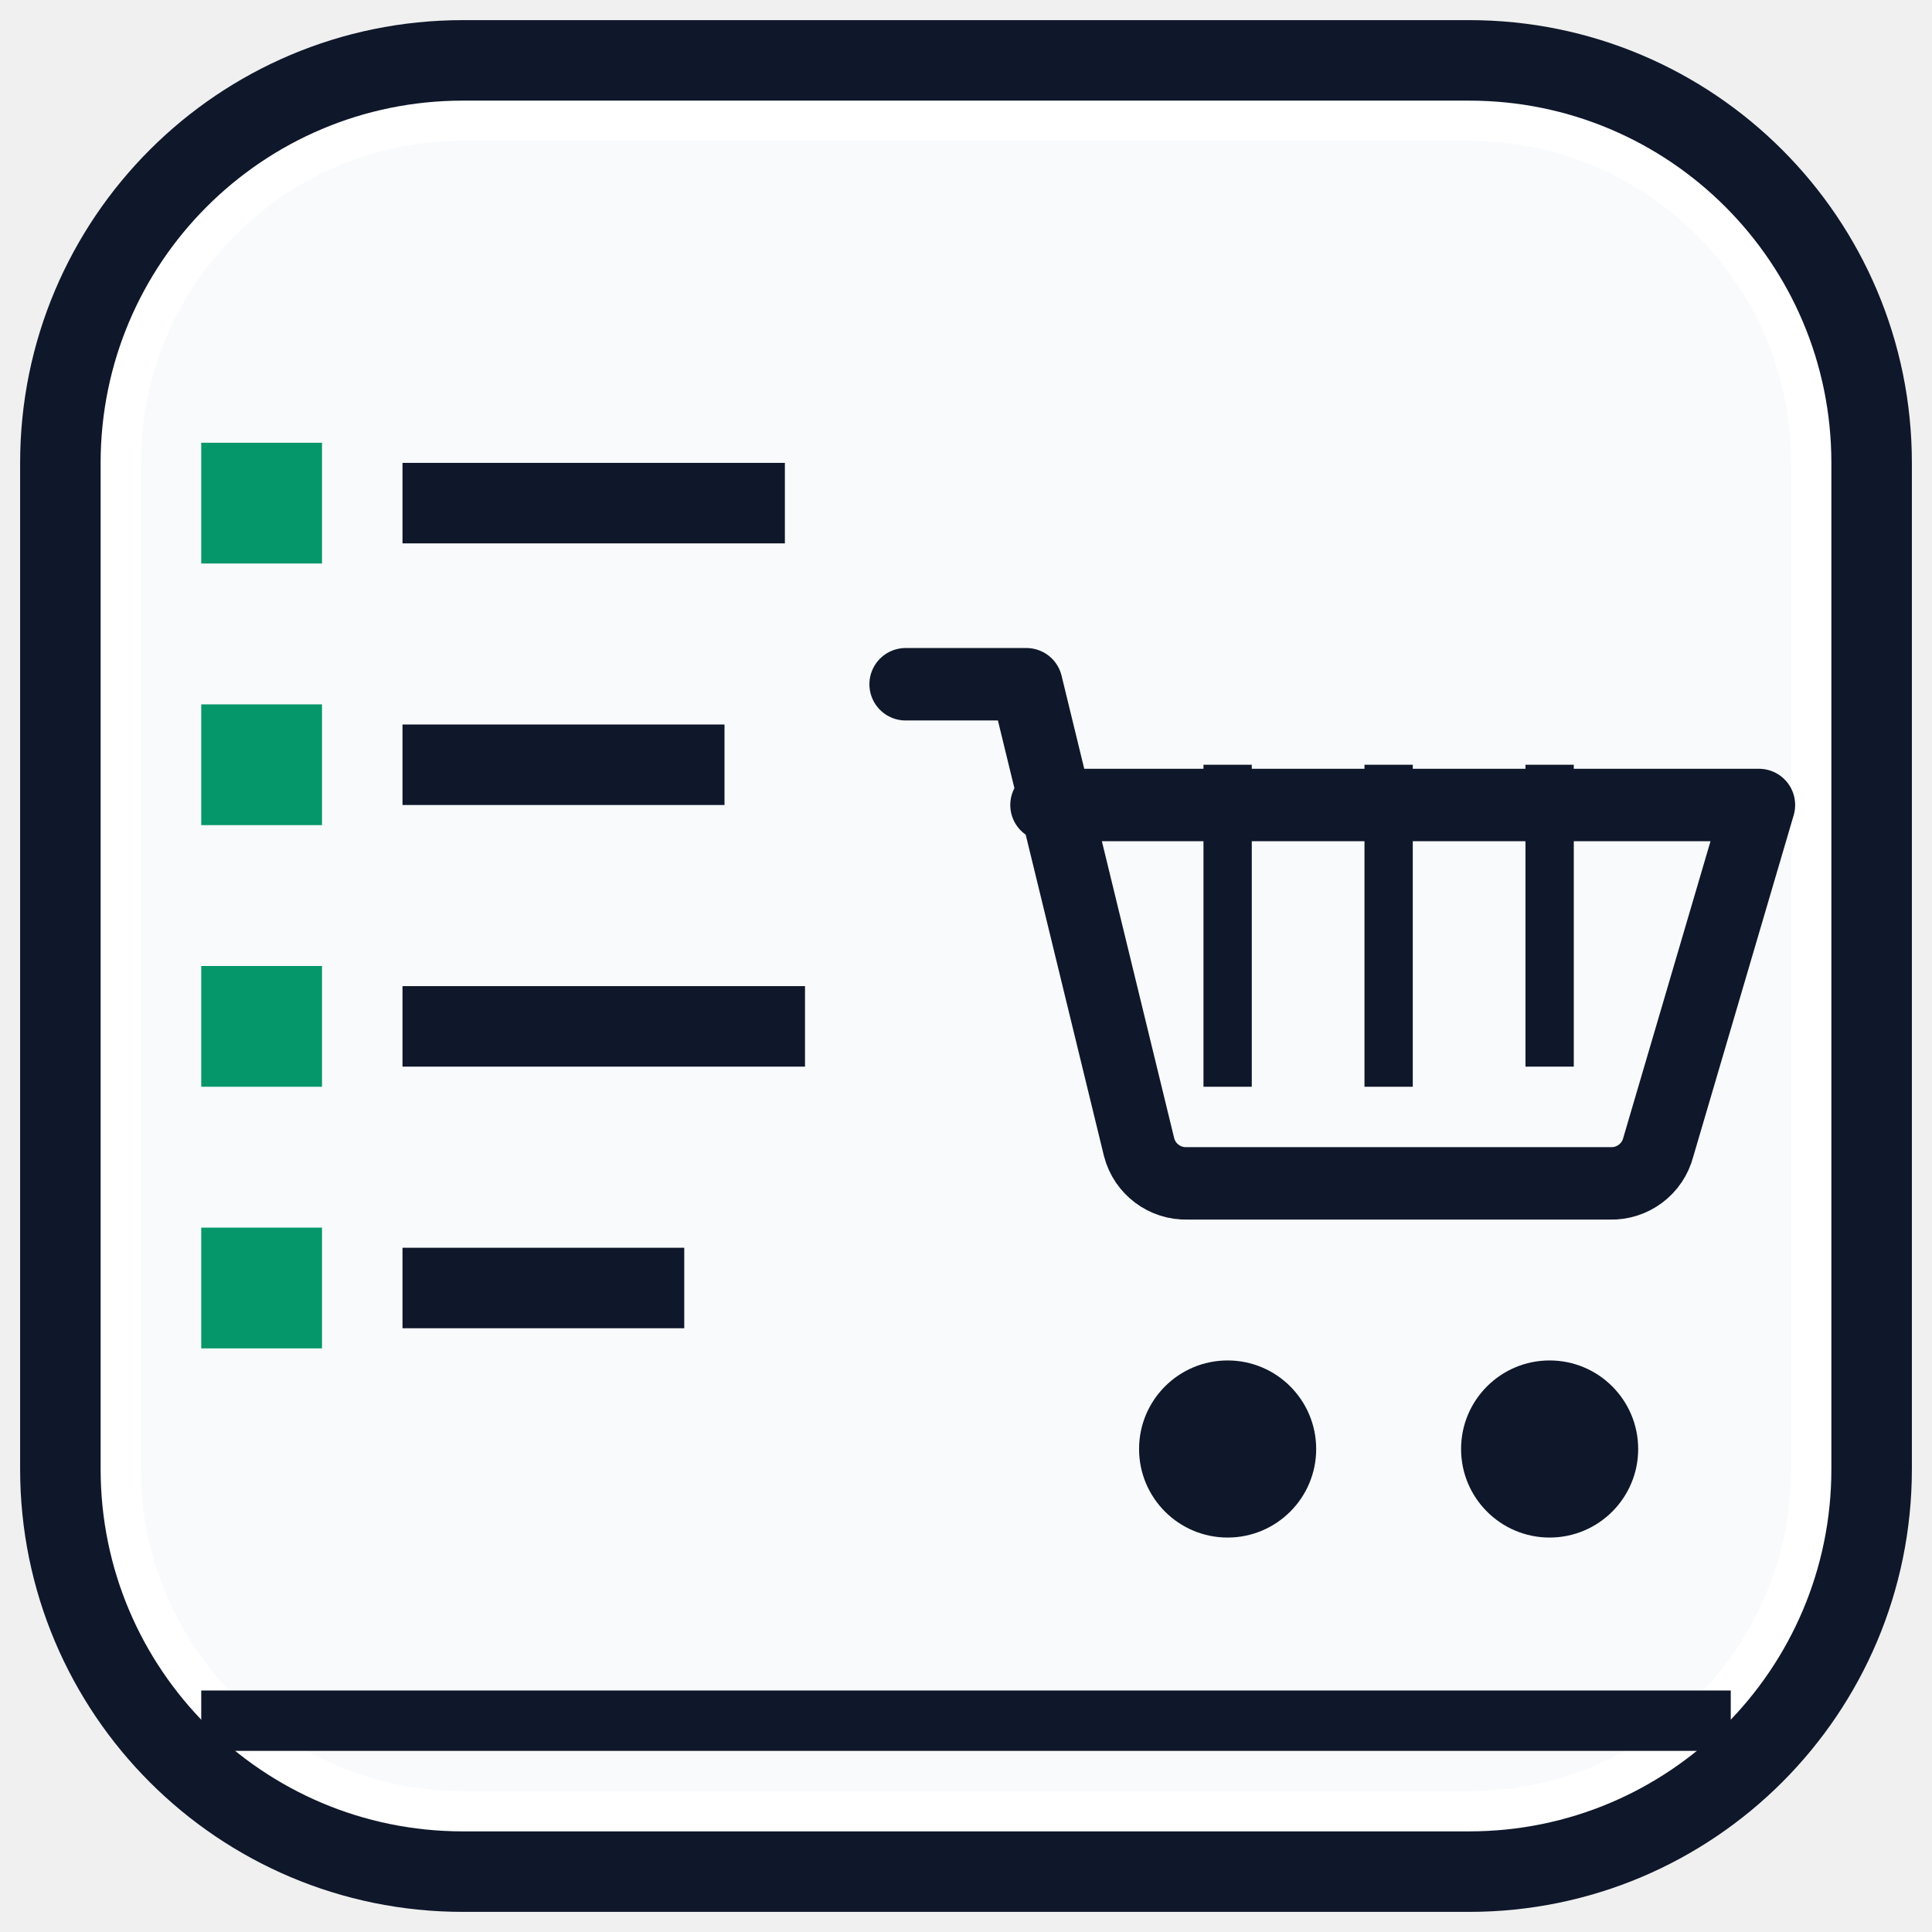
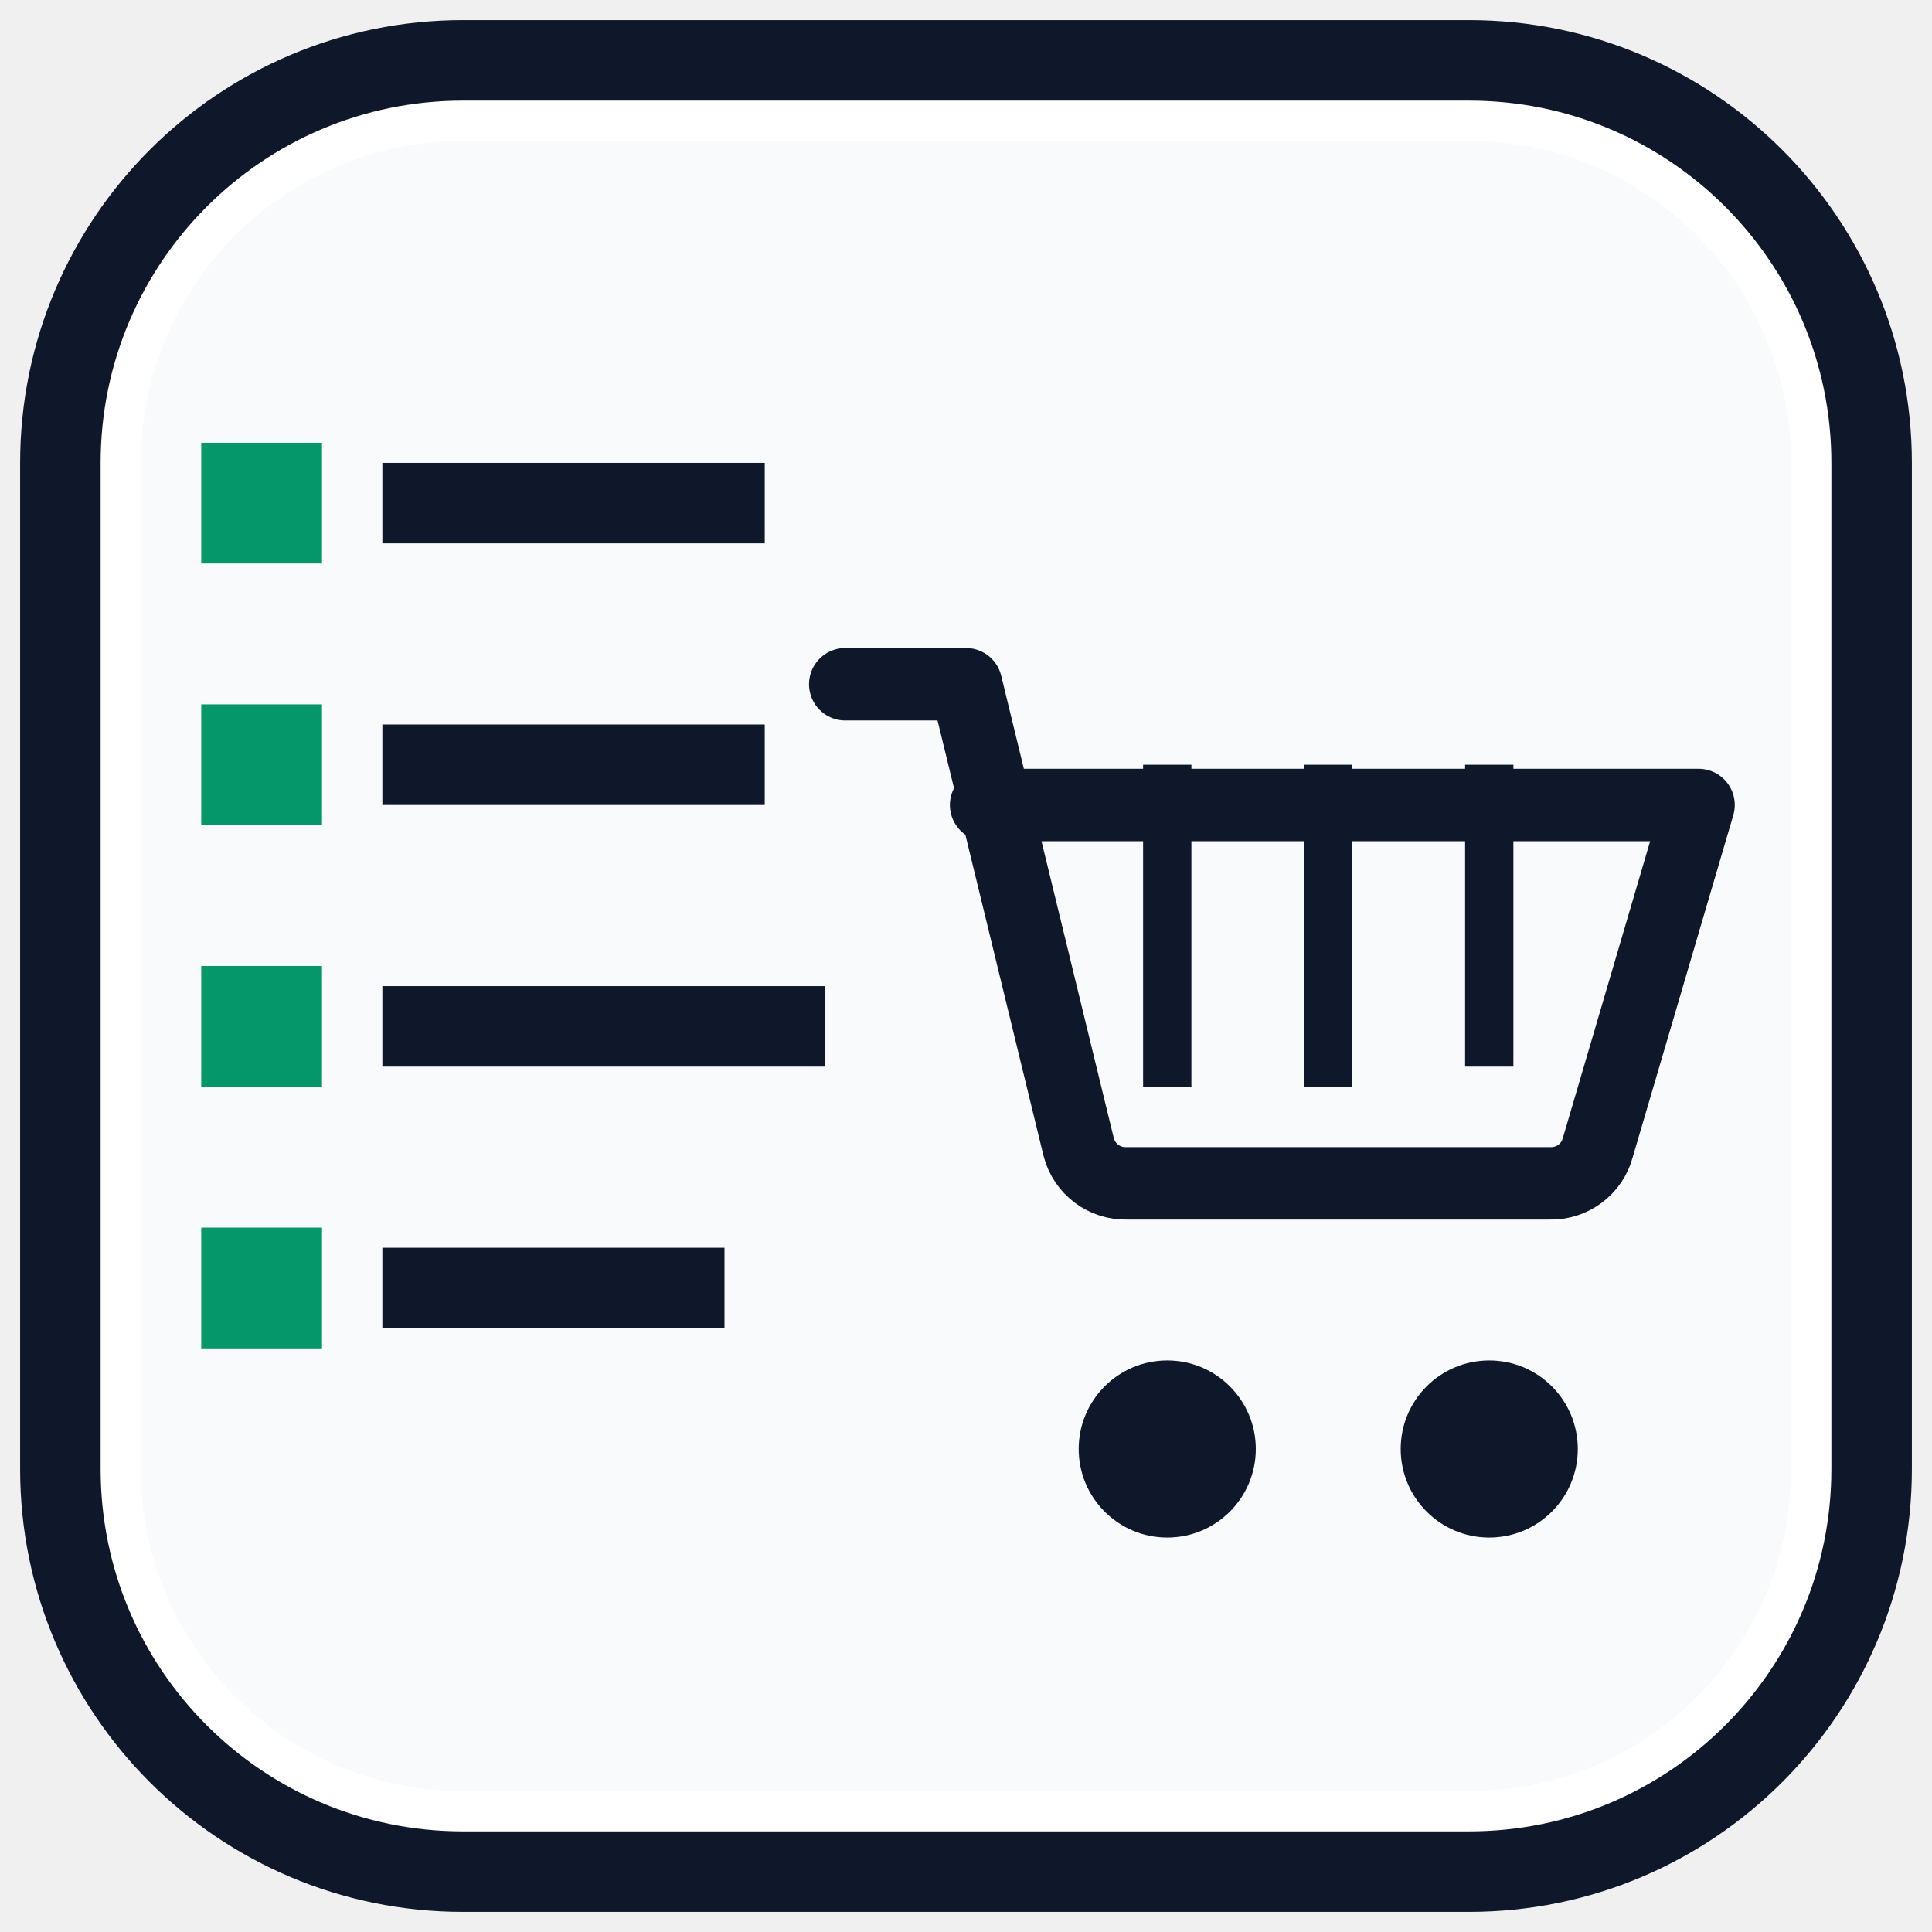
<svg xmlns="http://www.w3.org/2000/svg" viewBox="0 0 48 48" fill="none">
  <rect x="1.5" y="1.5" width="45" height="45" rx="10" fill="#ffffff" stroke="#0f172a" stroke-width="2" />
  <rect x="3.5" y="3.5" width="41" height="41" rx="8" fill="#f8fafc" />
-   <rect x="5" y="42" width="38" height="1.5" fill="#0f172a" />
  <rect x="5" y="11" width="3" height="3" fill="#059669" />
-   <rect x="10" y="11.5" width="9.5" height="2" fill="#0f172a" />
+   <rect x="9.5" y="11.5" width="9.5" height="2" fill="#0f172a" />
  <rect x="5" y="17.5" width="3" height="3" fill="#059669" />
-   <rect x="10" y="18" width="8" height="2" fill="#0f172a" />
+   <rect x="9.5" y="18" width="9.5" height="2" fill="#0f172a" />
  <rect x="5" y="24" width="3" height="3" fill="#059669" />
-   <rect x="10" y="24.5" width="10" height="2" fill="#0f172a" />
+   <rect x="9.5" y="24.5" width="11" height="2" fill="#0f172a" />
  <rect x="5" y="30.5" width="3" height="3" fill="#059669" />
-   <rect x="10" y="31" width="7" height="2" fill="#0f172a" />
-   <path d="M22.5 17h3l2.8 11.5a1.2 1.2 0 0 0 1.2.9h10.5a1.2 1.2 0 0 0 1.2-.9l2.5-8.5H26" stroke="#0f172a" stroke-width="1.8" stroke-linecap="round" stroke-linejoin="round" />
-   <line x1="30.5" y1="19" x2="30.5" y2="27" stroke="#0f172a" stroke-width="1.2" stroke-linecap="butt" />
-   <line x1="34.5" y1="19" x2="34.5" y2="27" stroke="#0f172a" stroke-width="1.2" stroke-linecap="butt" />
-   <line x1="38.5" y1="19" x2="38.5" y2="26.5" stroke="#0f172a" stroke-width="1.2" stroke-linecap="butt" />
-   <circle cx="30.5" cy="36" r="2.2" fill="#0f172a" />
-   <circle cx="38.5" cy="36" r="2.2" fill="#0f172a" />
+   <rect x="9.5" y="31" width="8.5" height="2" fill="#0f172a" />
+   <path d="M21 17h3l2.8 11.5a1.2 1.2 0 0 0 1.2.9h10.5a1.2 1.2 0 0 0 1.2-.9l2.5-8.5H24.5" stroke="#0f172a" stroke-width="1.8" stroke-linecap="round" stroke-linejoin="round" />
+   <line x1="29" y1="19" x2="29" y2="27" stroke="#0f172a" stroke-width="1.2" stroke-linecap="butt" />
+   <line x1="33" y1="19" x2="33" y2="27" stroke="#0f172a" stroke-width="1.2" stroke-linecap="butt" />
+   <line x1="37" y1="19" x2="37" y2="26.5" stroke="#0f172a" stroke-width="1.2" stroke-linecap="butt" />
+   <circle cx="29" cy="36" r="2.2" fill="#0f172a" />
+   <circle cx="37" cy="36" r="2.2" fill="#0f172a" />
</svg>
